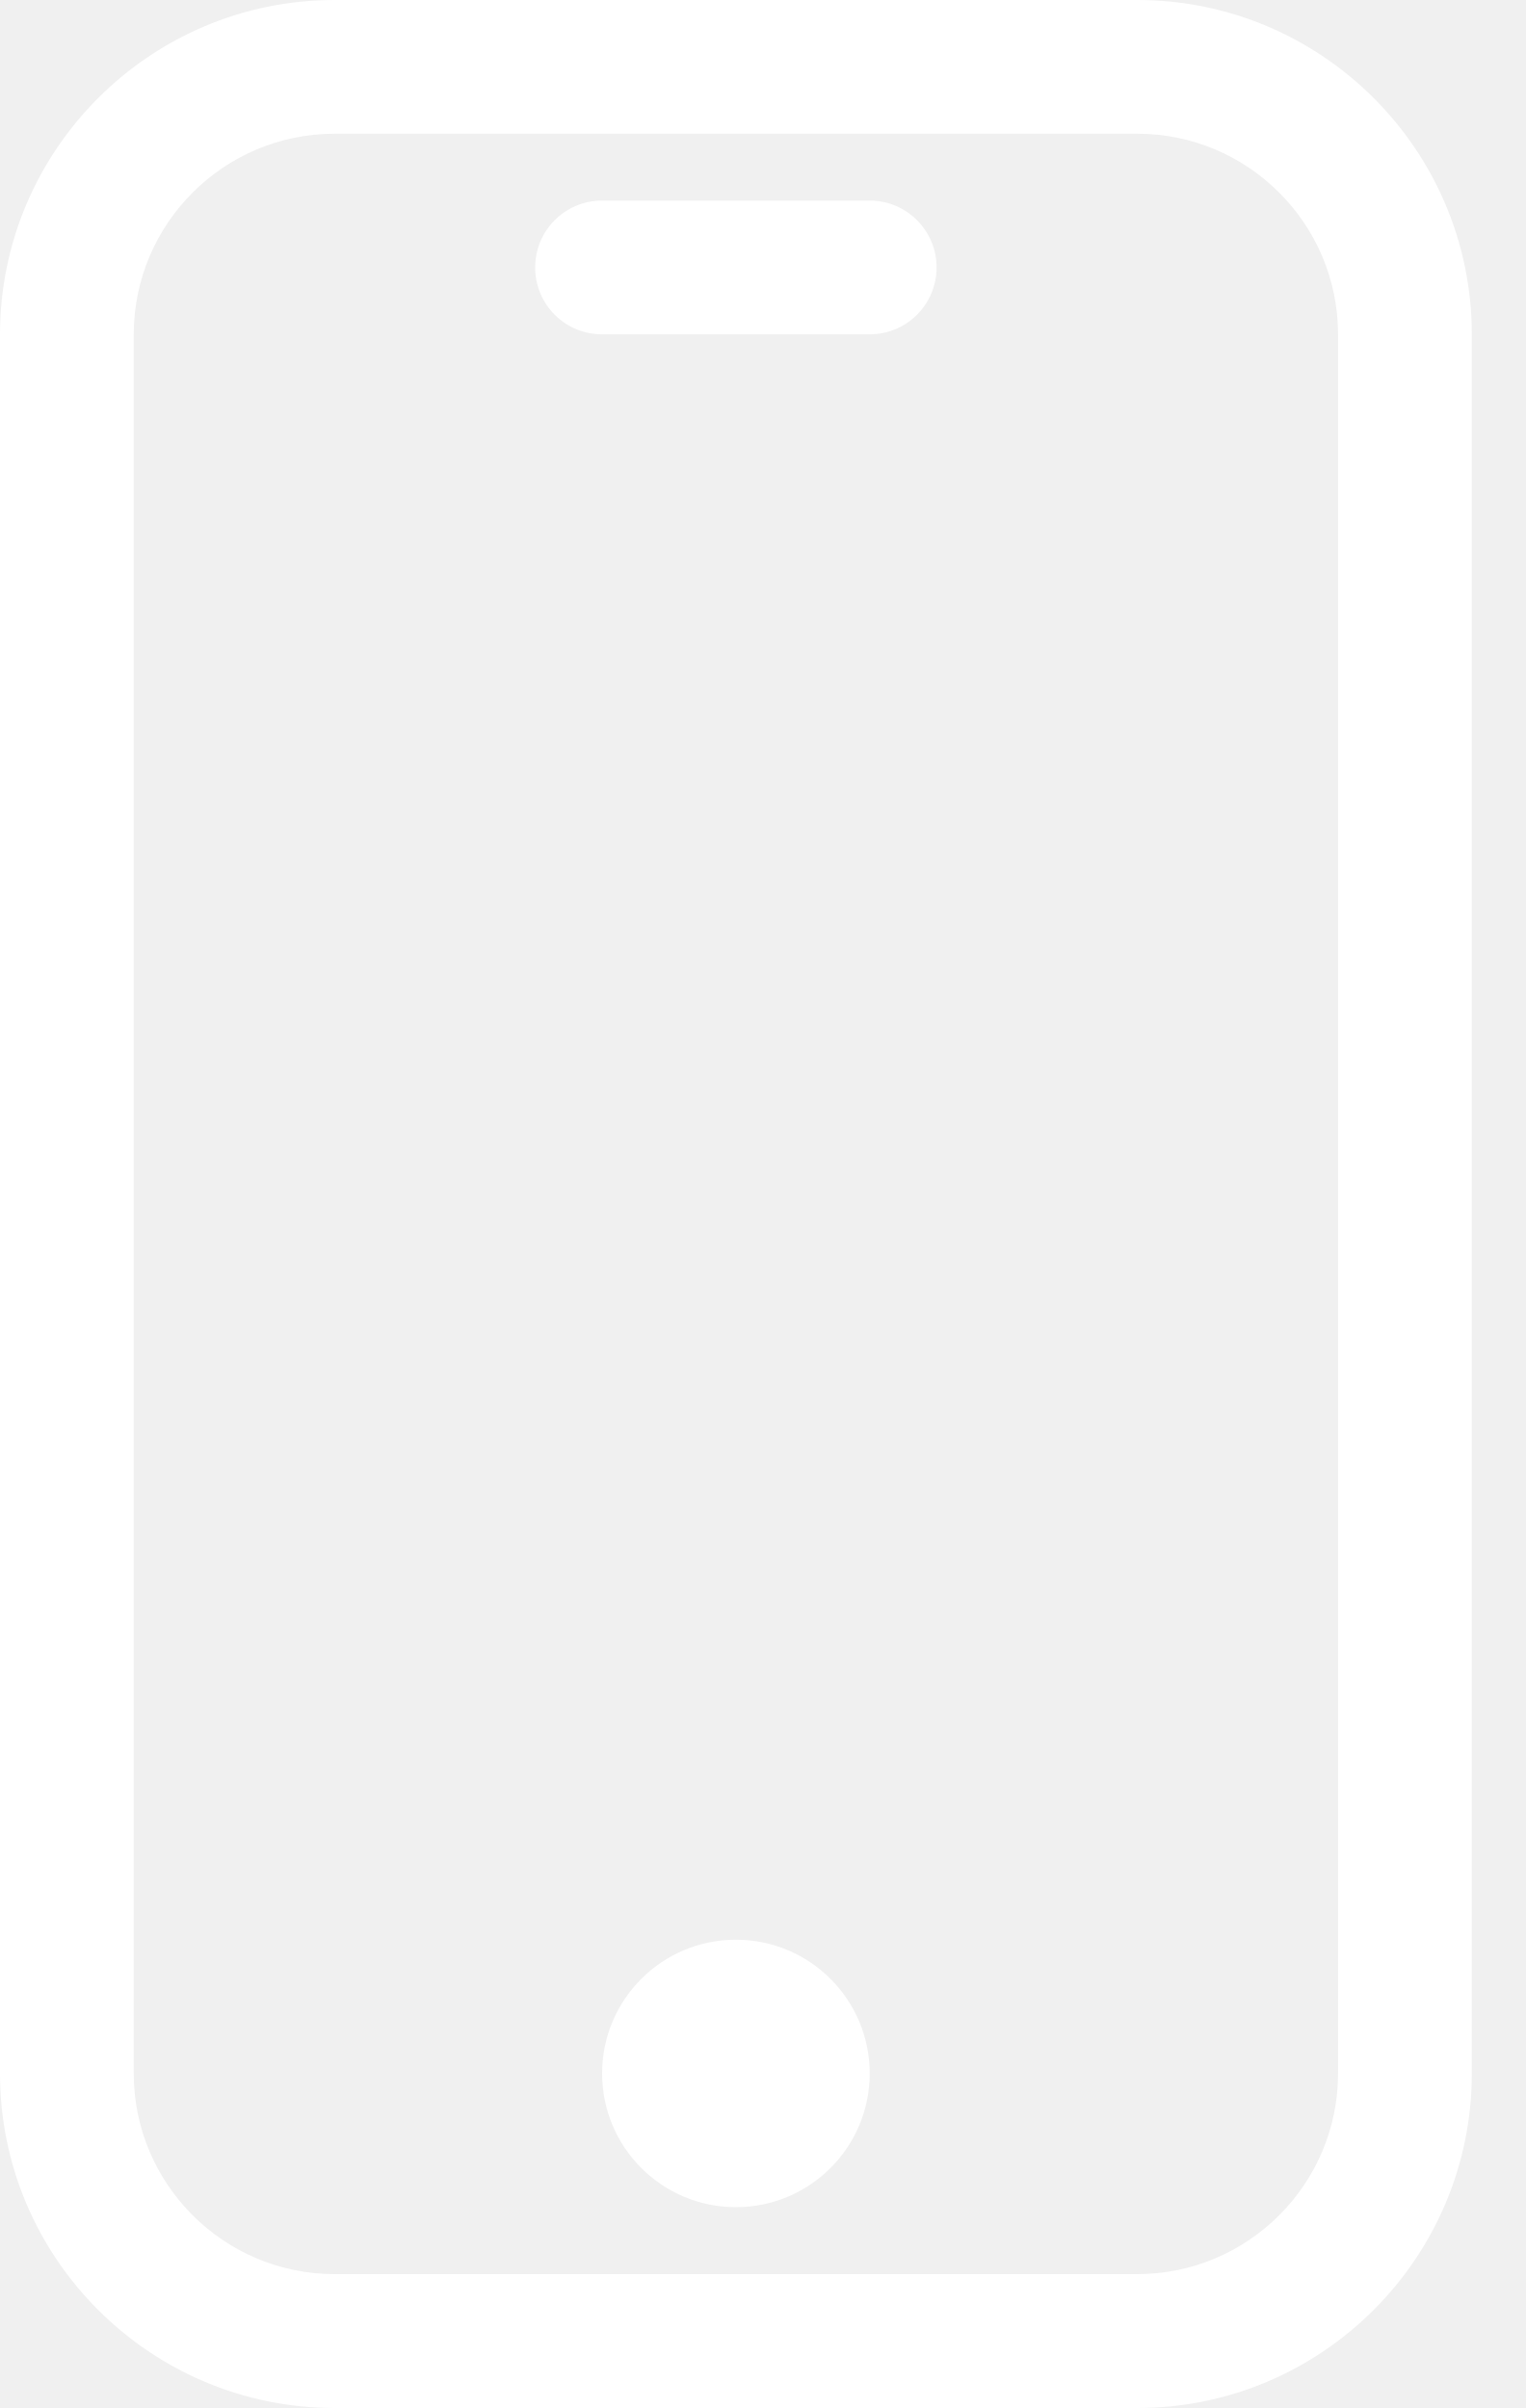
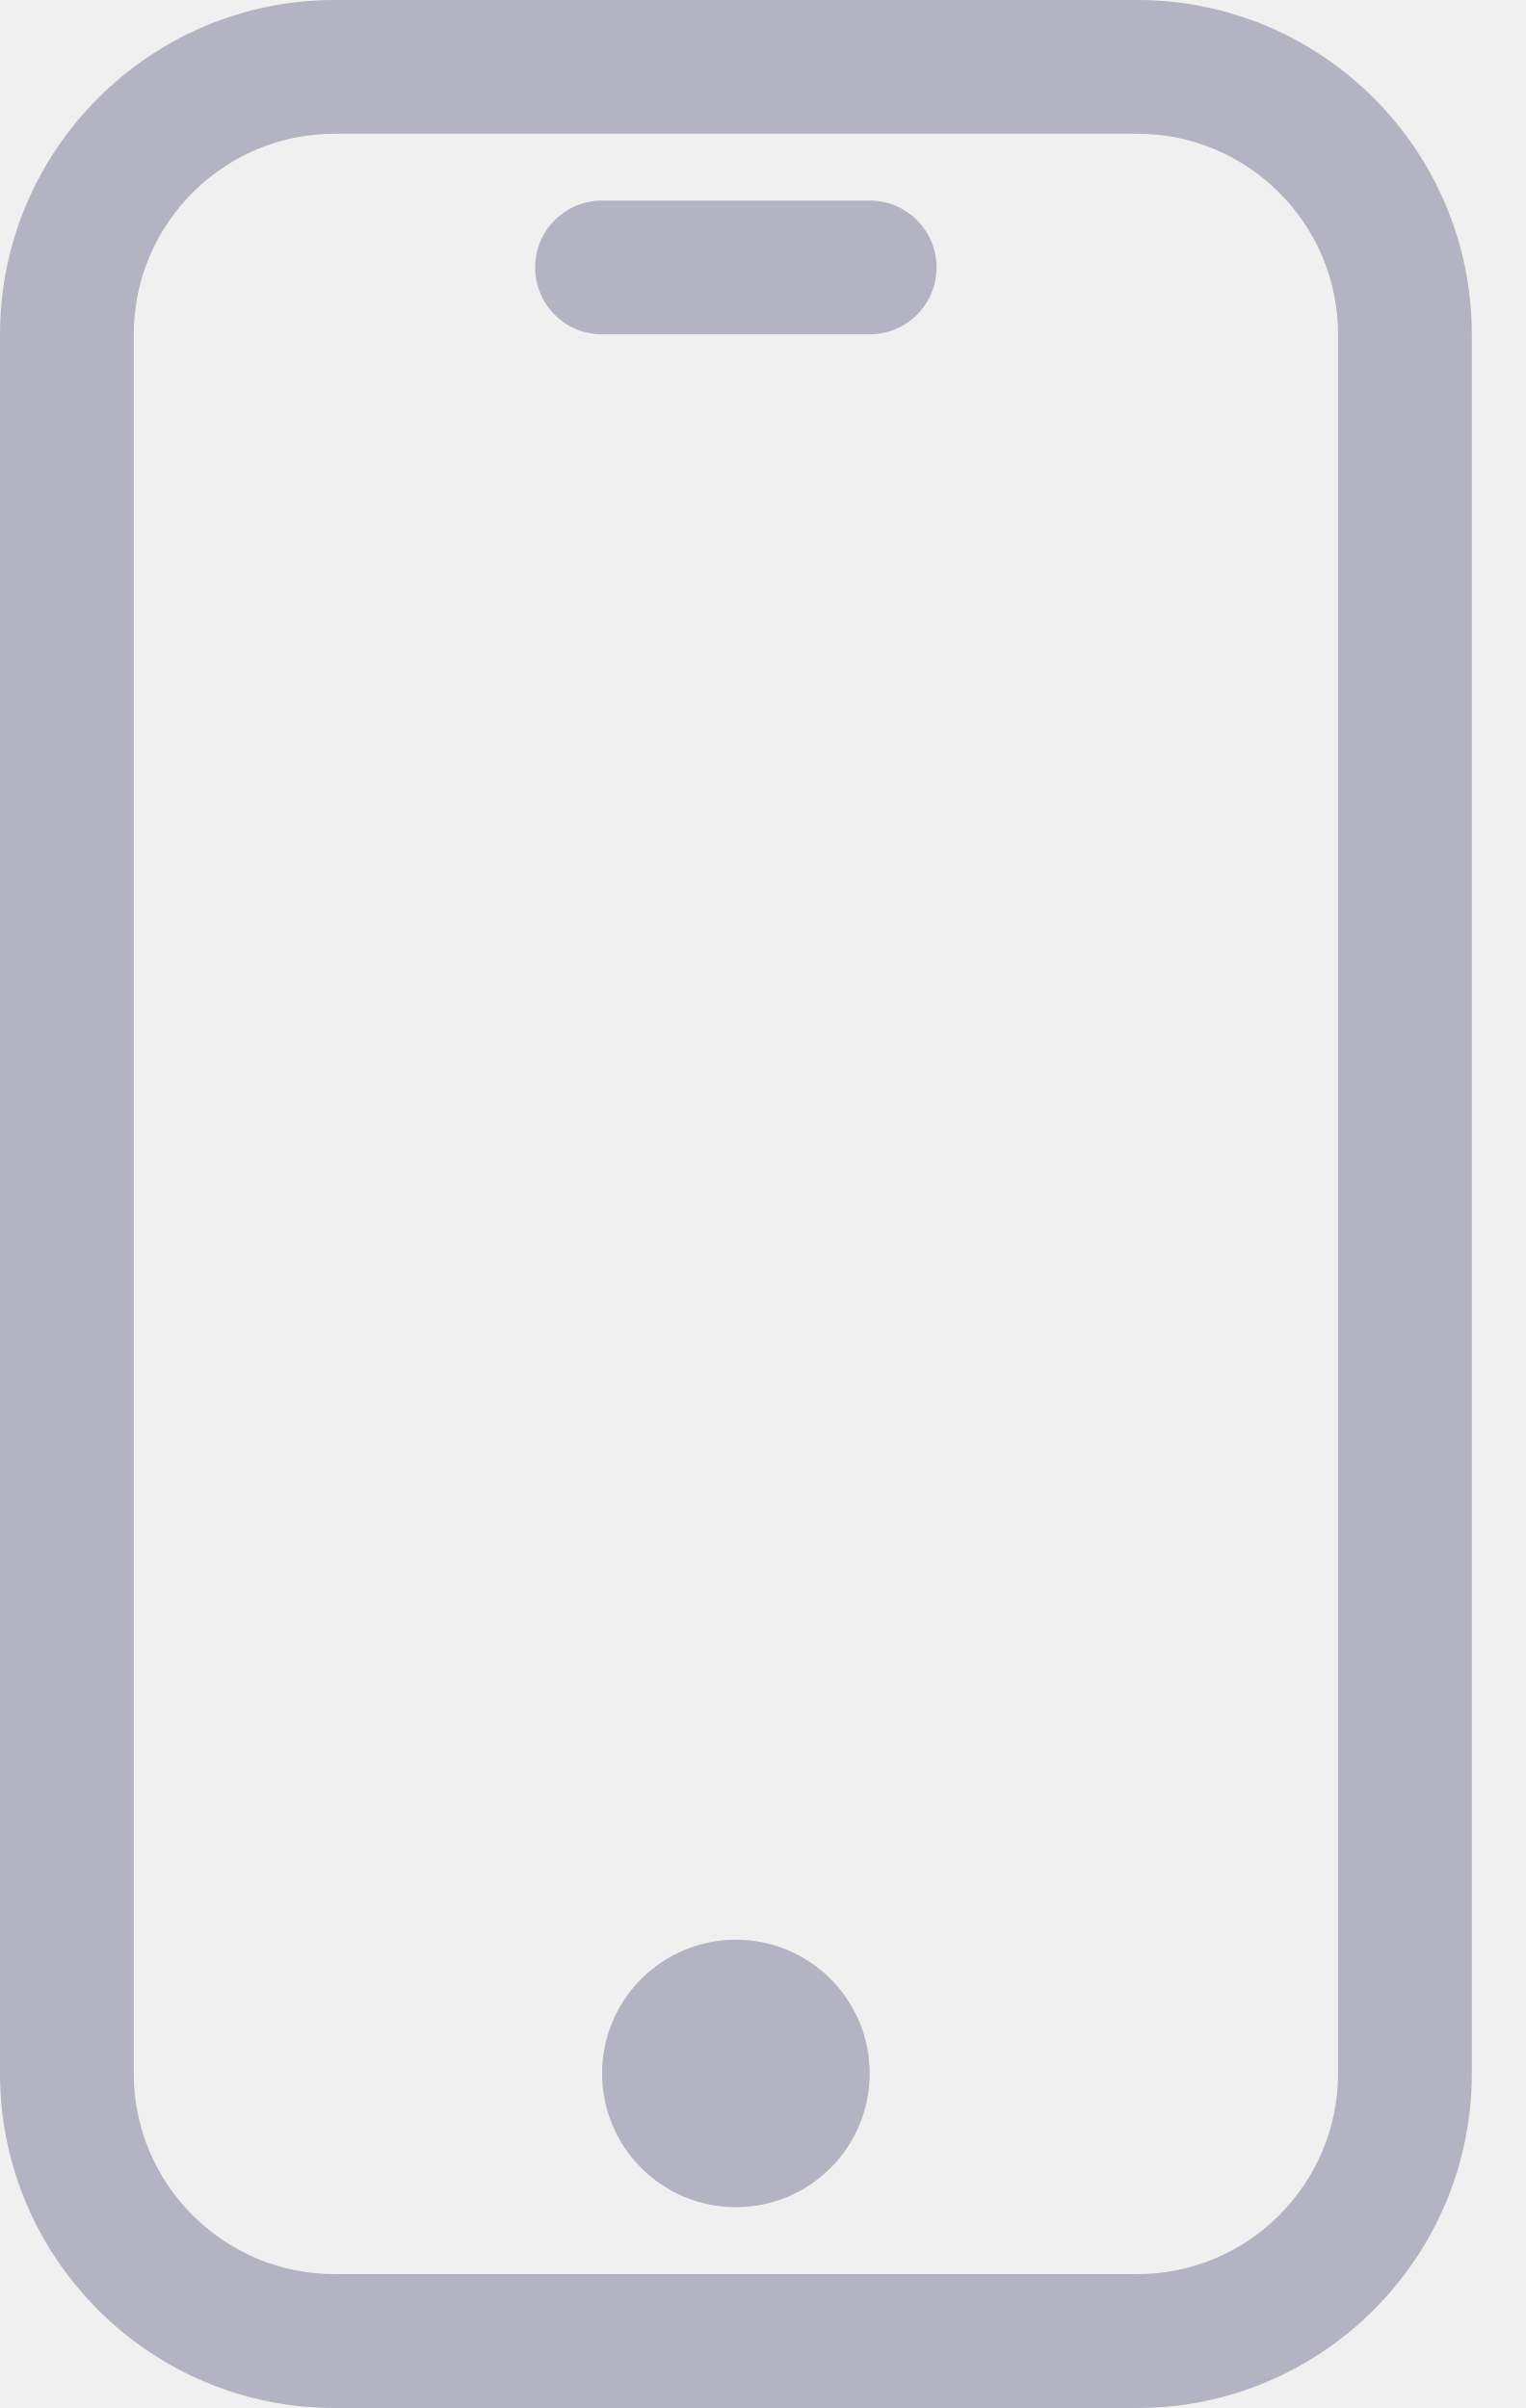
<svg xmlns="http://www.w3.org/2000/svg" width="19" height="30" viewBox="0 0 19 30" fill="none">
-   <path d="M14.166 0H4.167C1.87 0 0 1.87 0 4.167V25.833C0 28.13 1.87 30 4.167 30H14.166C16.463 30 18.333 28.13 18.333 25.833V4.167C18.333 1.868 16.463 0 14.166 0ZM16.667 25.832C16.667 27.21 15.545 28.332 14.166 28.332H4.167C2.788 28.332 1.666 27.21 1.666 25.832V4.167C1.666 2.788 2.788 1.666 4.167 1.666H14.166C15.545 1.666 16.667 2.788 16.667 4.167V25.832Z" fill="white" />
-   <path d="M9.166 27.498C10.087 27.498 10.833 26.752 10.833 25.832C10.833 24.912 10.087 24.166 9.166 24.166C8.246 24.166 7.5 24.912 7.5 25.832C7.5 26.752 8.246 27.498 9.166 27.498Z" fill="white" />
-   <path d="M10.833 2.499H7.499C7.038 2.499 6.666 2.872 6.666 3.332C6.666 3.793 7.038 4.165 7.499 4.165H10.833C11.293 4.165 11.666 3.793 11.666 3.332C11.666 2.872 11.293 2.499 10.833 2.499Z" fill="white" />
+   <path d="M14.166 0H4.167C1.87 0 0 1.87 0 4.167V25.833C0 28.13 1.87 30 4.167 30H14.166C16.463 30 18.333 28.13 18.333 25.833V4.167C18.333 1.868 16.463 0 14.166 0ZM16.667 25.832C16.667 27.21 15.545 28.332 14.166 28.332H4.167C2.788 28.332 1.666 27.21 1.666 25.832V4.167C1.666 2.788 2.788 1.666 4.167 1.666H14.166C15.545 1.666 16.667 2.788 16.667 4.167V25.832Z" fill="#B3B3C3" />
+   <path d="M9.166 27.498C10.087 27.498 10.833 26.752 10.833 25.832C10.833 24.912 10.087 24.166 9.166 24.166C8.246 24.166 7.5 24.912 7.5 25.832C7.5 26.752 8.246 27.498 9.166 27.498Z" fill="#B3B3C3" />
+   <path d="M10.832 2.499H7.499C7.038 2.499 6.666 2.872 6.666 3.332C6.666 3.793 7.038 4.165 7.499 4.165H10.832C11.293 4.165 11.666 3.793 11.666 3.332C11.666 2.872 11.293 2.499 10.832 2.499Z" fill="#B3B3C3" />
</svg>
